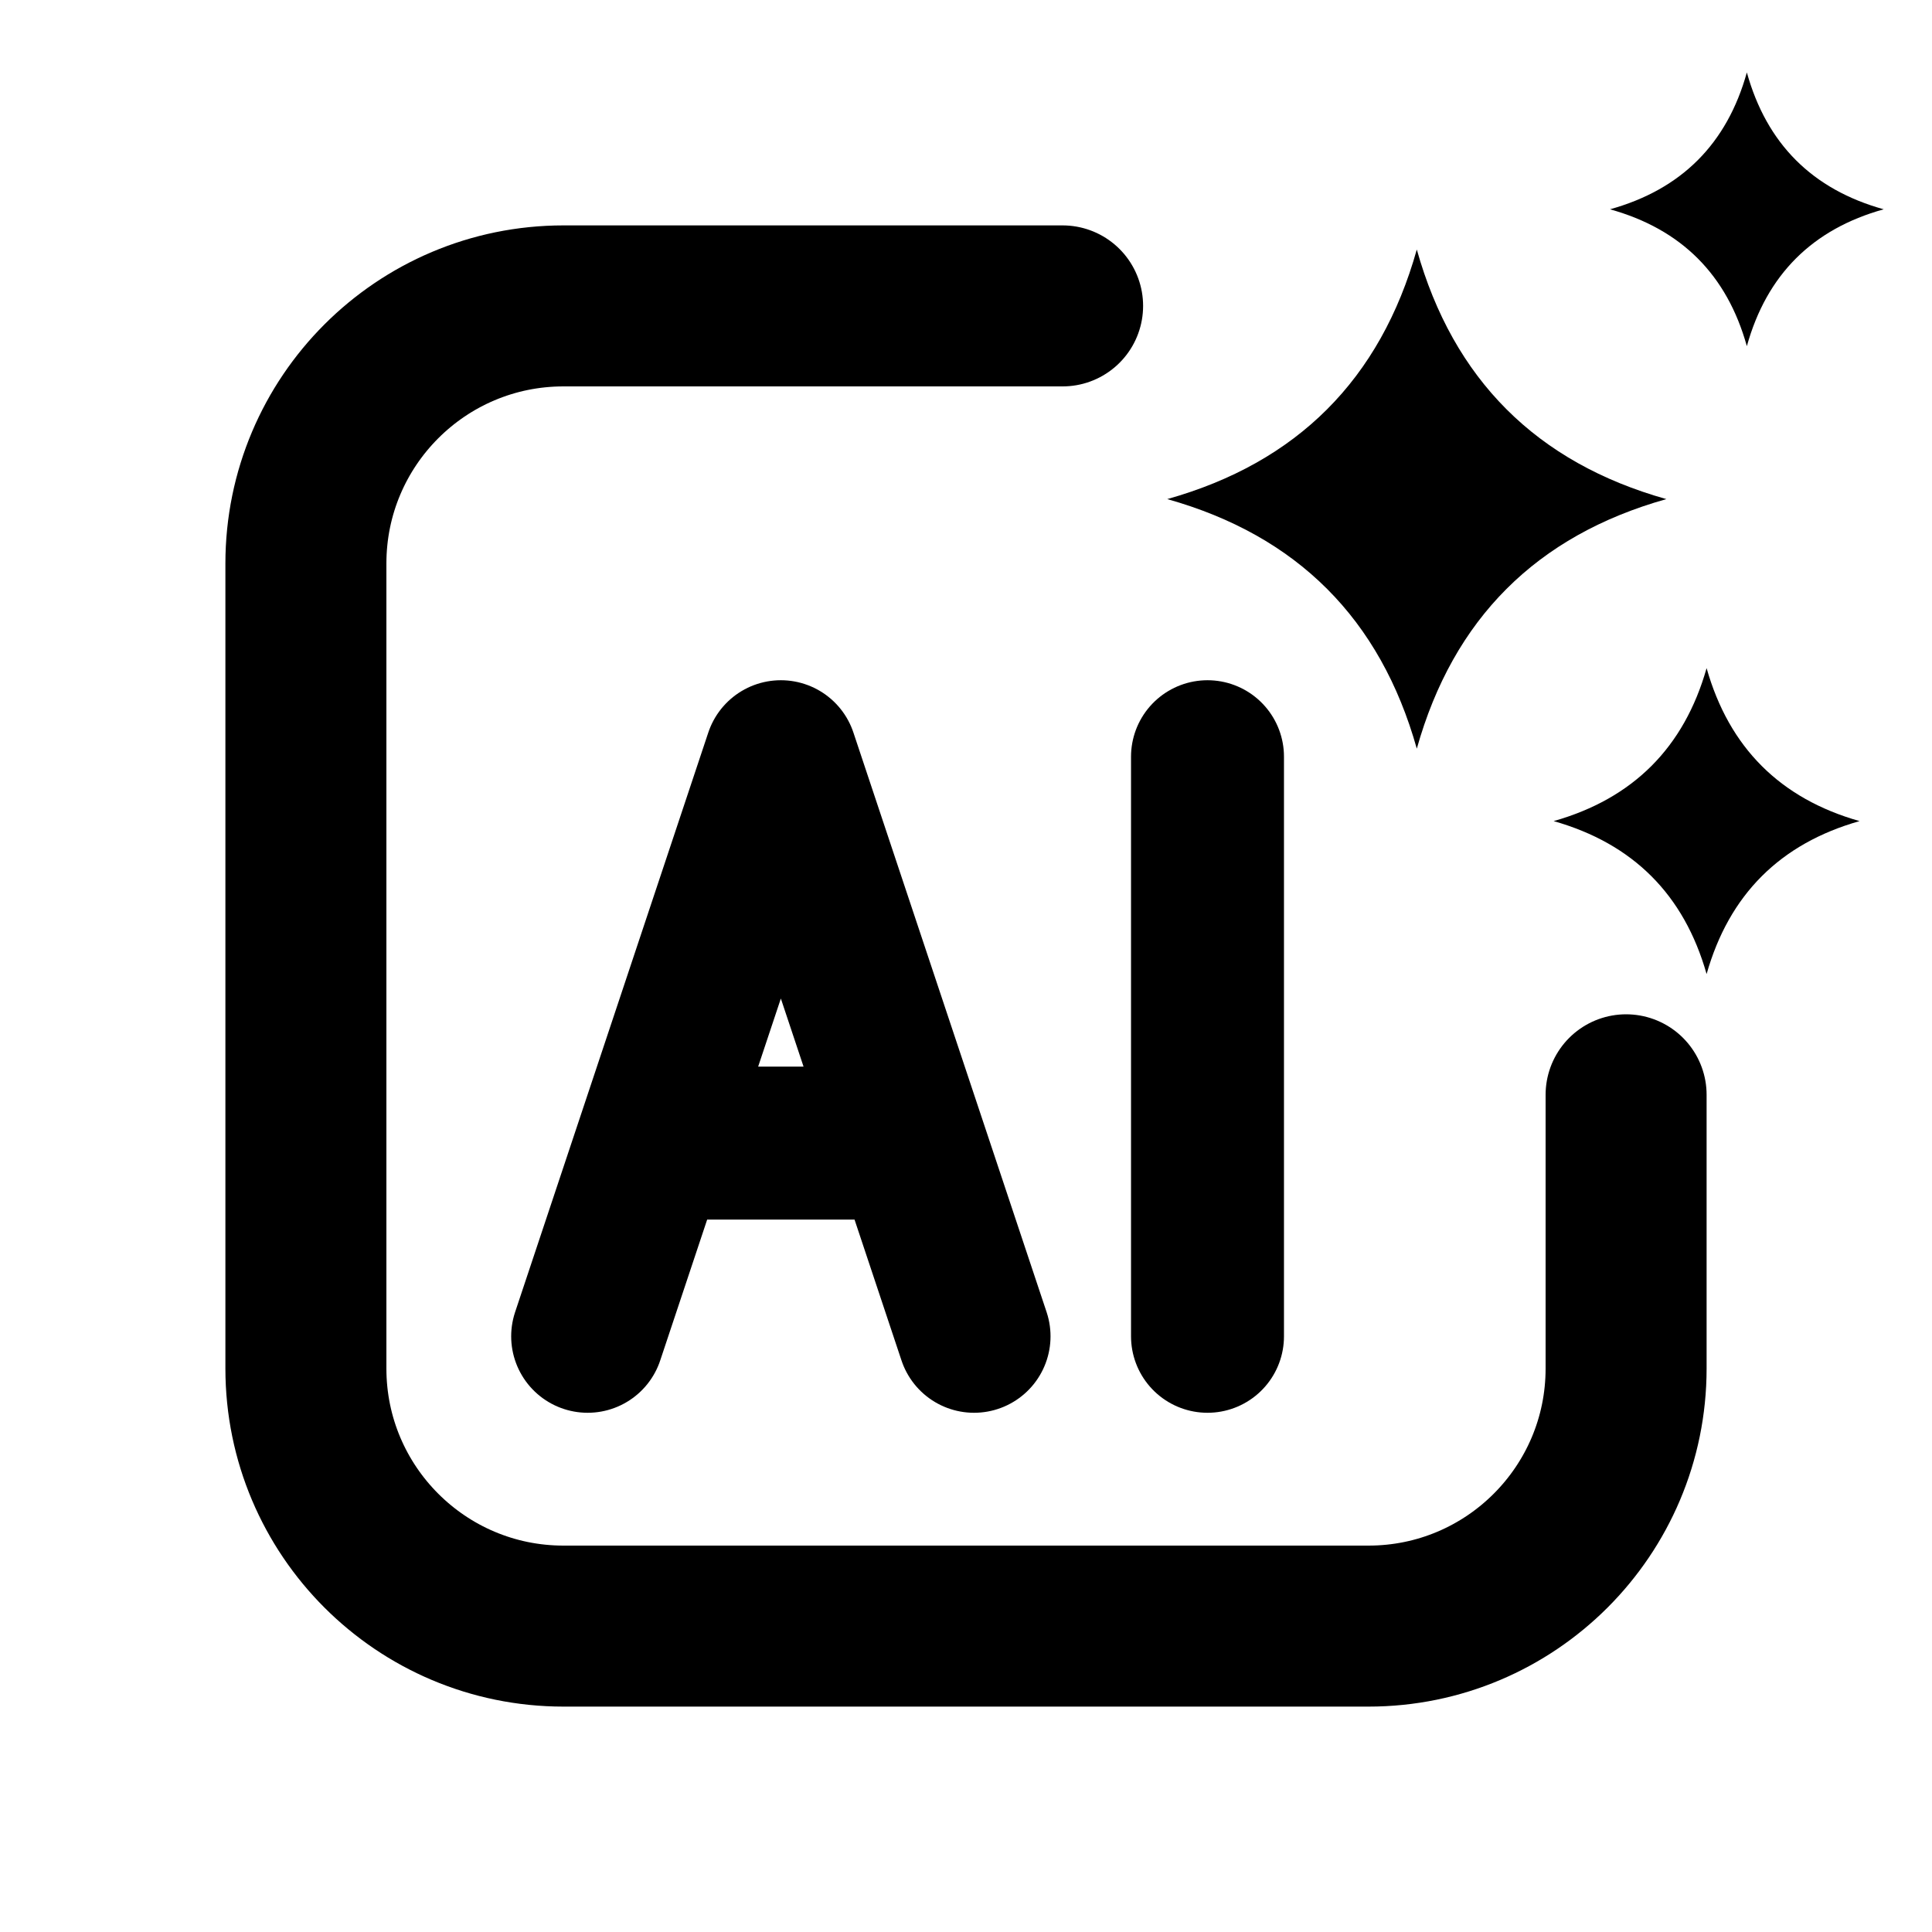
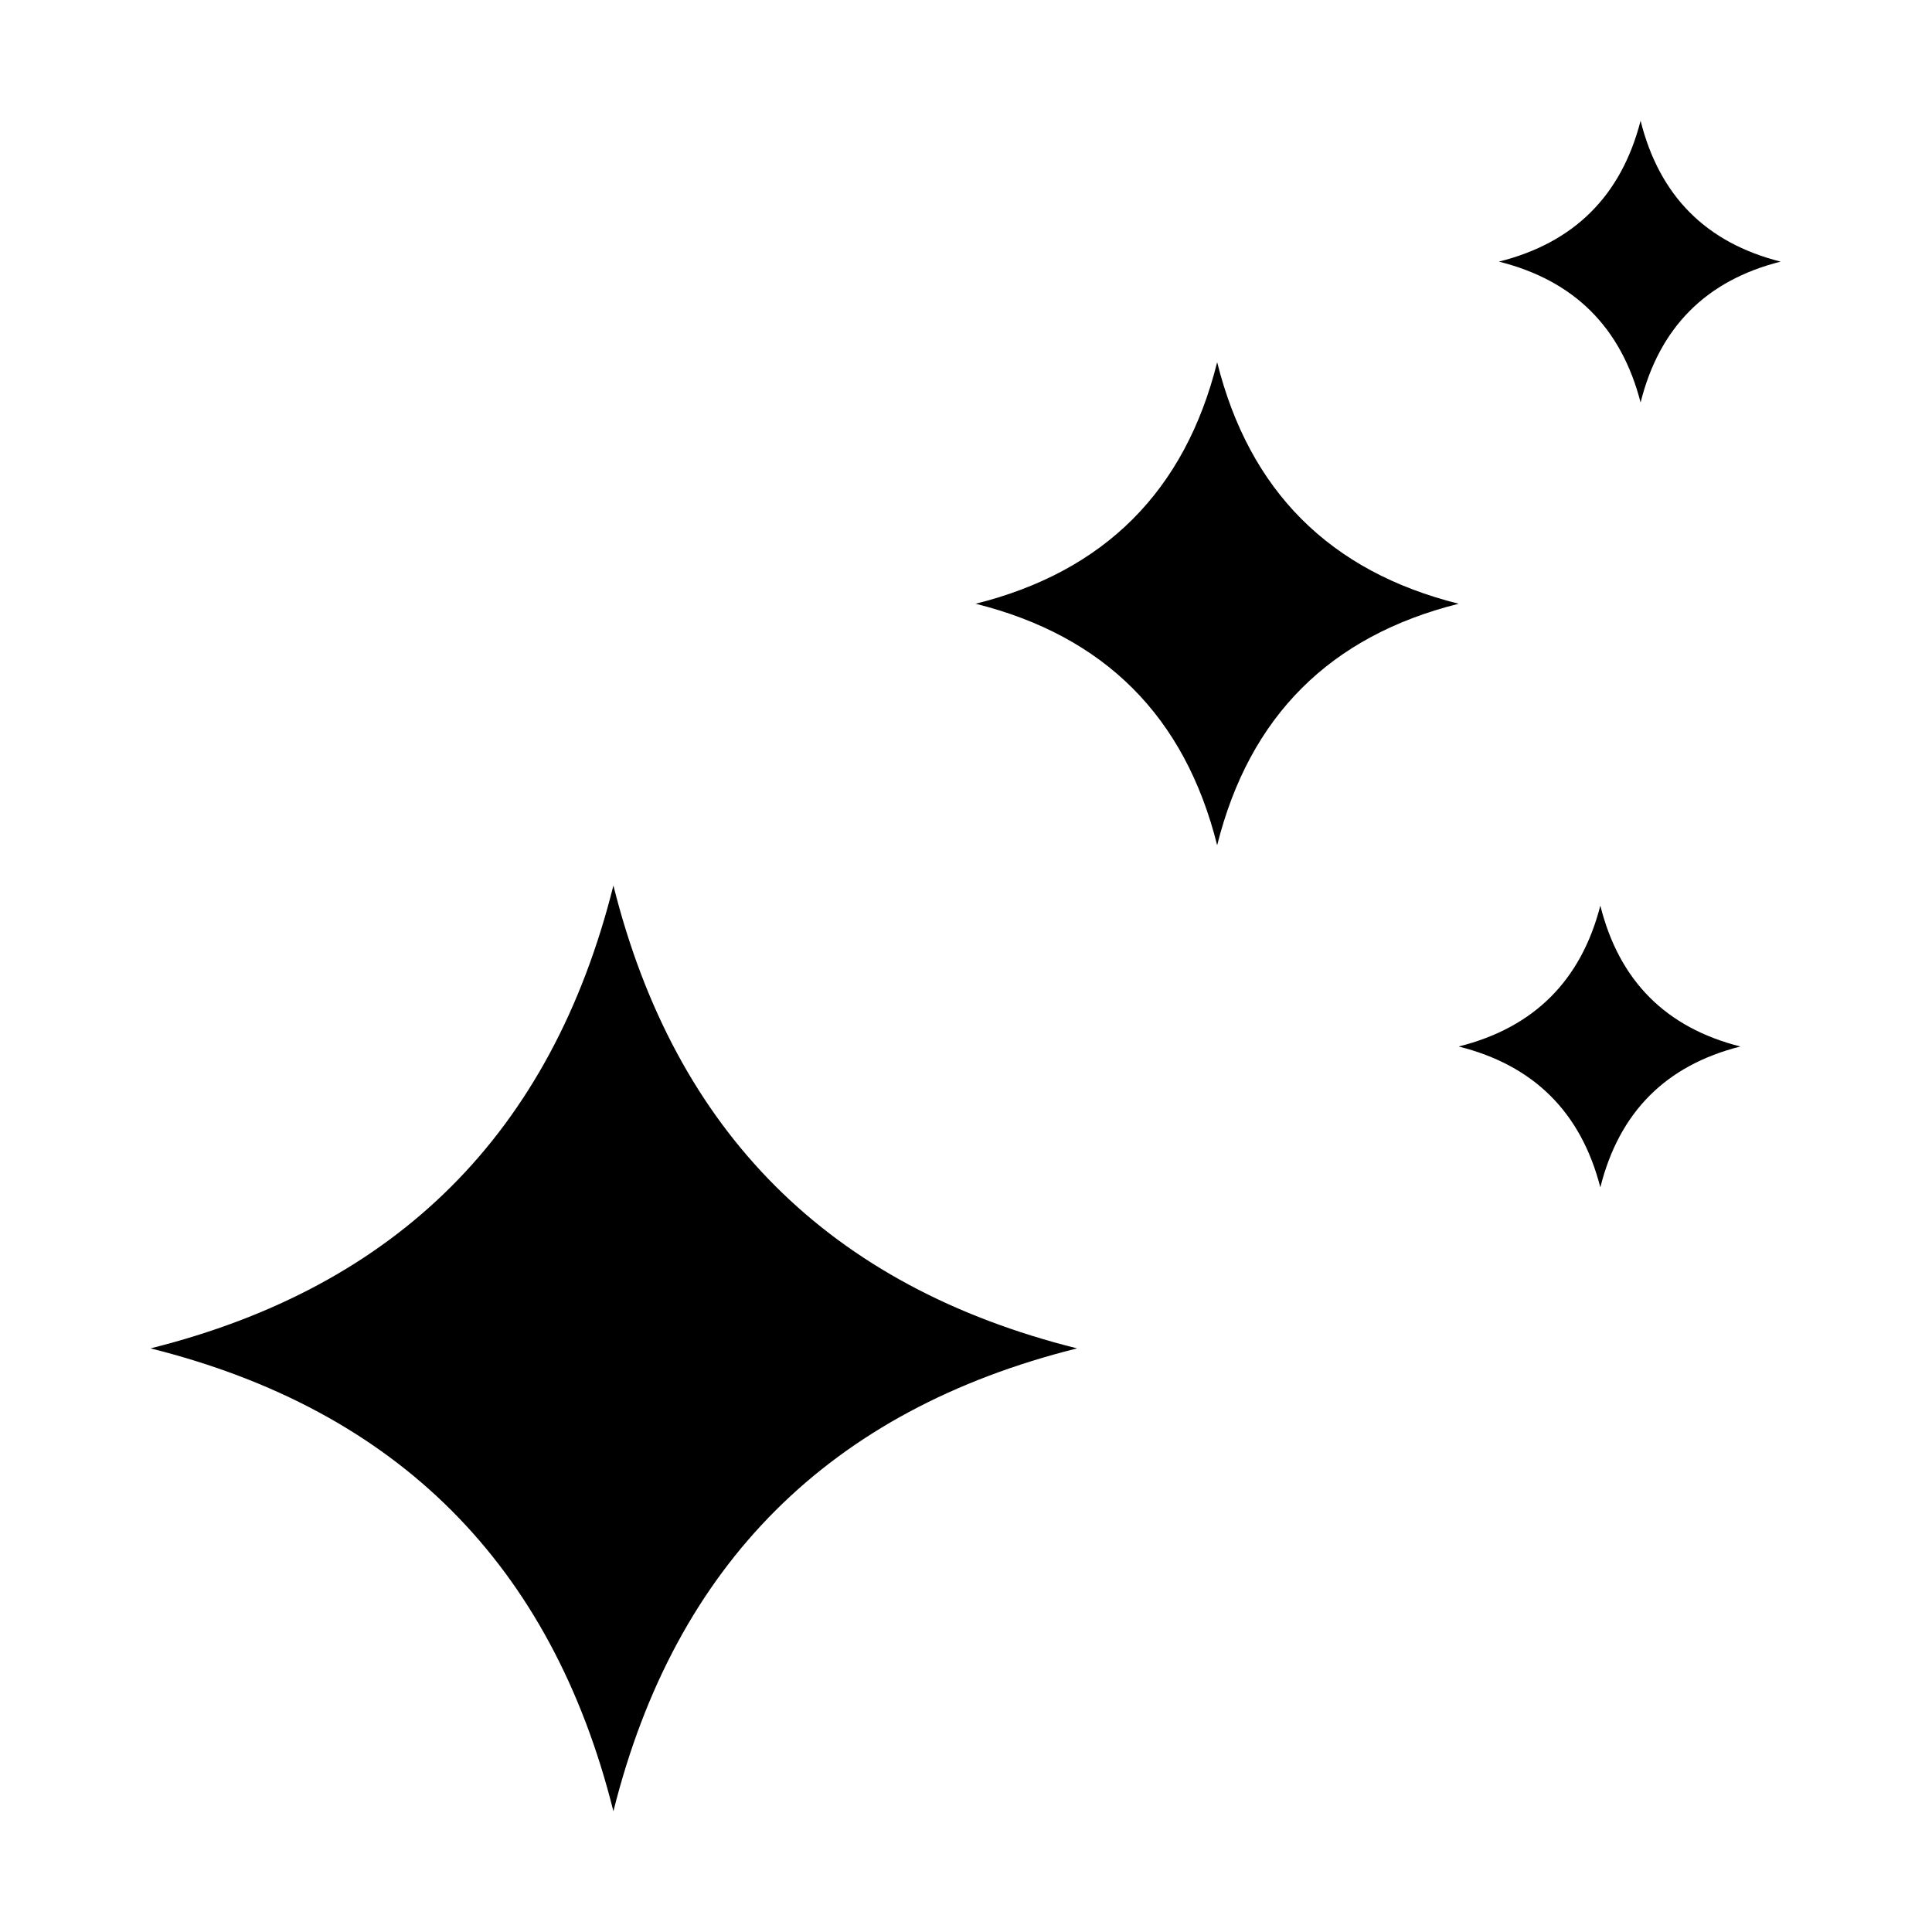
<svg xmlns="http://www.w3.org/2000/svg" viewBox="0 0 24 24" width="18" height="18">
-   <g fill="none" stroke="#000000" stroke-linecap="round" stroke-linejoin="round">
-     <path stroke-width="2" d="M13.2 3.8H7A3.2 3.2 0 0 0 3.8 7v10A3.2 3.2 0 0 0 7 20.2h10a3.2 3.2 0 0 0 3.2-3.2v-3.4" />
-     <path stroke-width="1.9" d="M7.3 16.6 9.7 9.4l2.4 7.2M8.15 14.2h3.1M15 9.4v7.2" />
-   </g>
-   <path fill="#000000" d="M17.60,3.10 Q18.28,5.52 20.70,6.20 Q18.28,6.88 17.60,9.30 Q16.92,6.88 14.50,6.20 Q16.92,5.52 17.60,3.10 Z M21.70,0.90 Q22.07,2.23 23.40,2.60 Q22.07,2.97 21.70,4.30 Q21.33,2.97 20.00,2.60 Q21.33,2.23 21.70,0.90 Z M21.20,8.30 Q21.62,9.78 23.10,10.20 Q21.62,10.62 21.20,12.10 Q20.78,10.62 19.30,10.20 Q20.78,9.78 21.20,8.30 Z" />
+   <path fill="#000000" d="M7.62,11.00 Q8.77,15.60 13.38,16.75 Q8.77,17.90 7.62,22.50 Q6.47,17.90 1.87,16.75 Q6.47,15.60 7.62,11.00 Z M15.12,4.50 Q15.72,6.90 18.12,7.50 Q15.72,8.10 15.12,10.50 Q14.52,8.10 12.12,7.50 Q14.52,6.90 15.12,4.50 Z M20.38,1.50 Q20.73,2.90 22.12,3.25 Q20.73,3.60 20.38,5.00 Q20.02,3.60 18.62,3.25 Q20.02,2.90 20.38,1.50 Z M19.88,11.25 Q20.23,12.65 21.62,13.00 Q20.23,13.35 19.88,14.75 Q19.52,13.35 18.12,13.00 Q19.52,12.65 19.88,11.25 Z" />
</svg>
